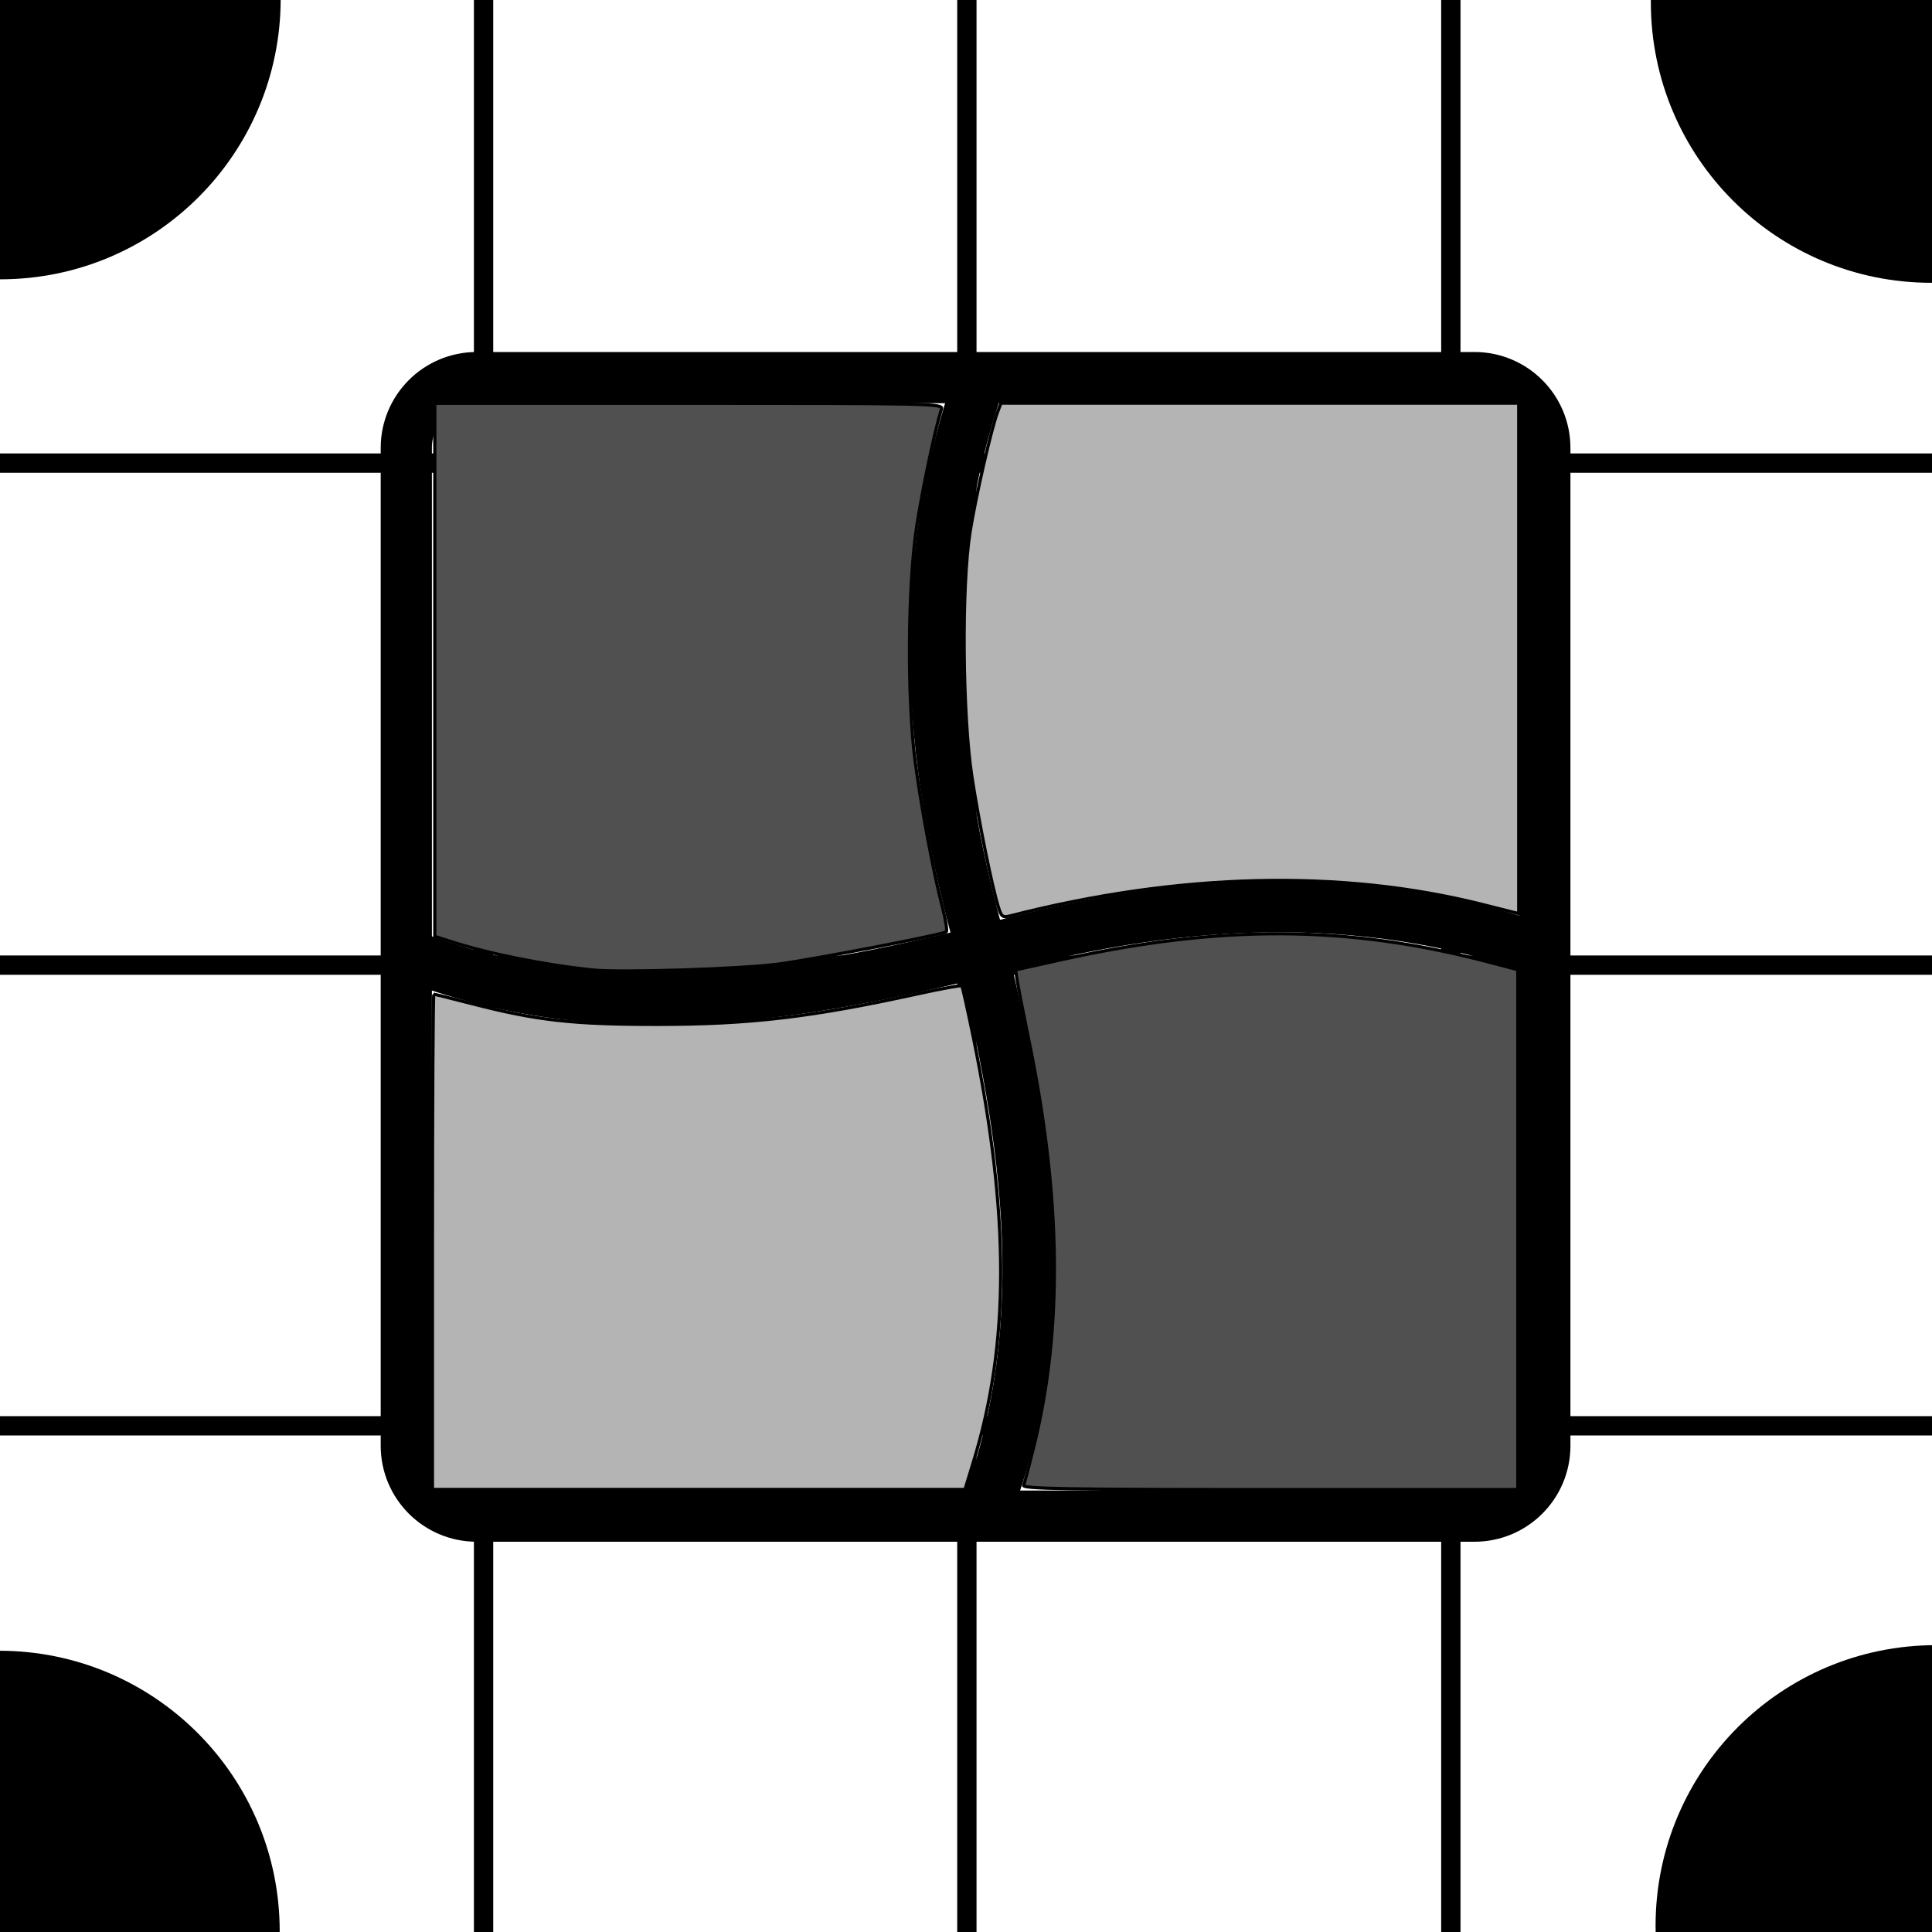
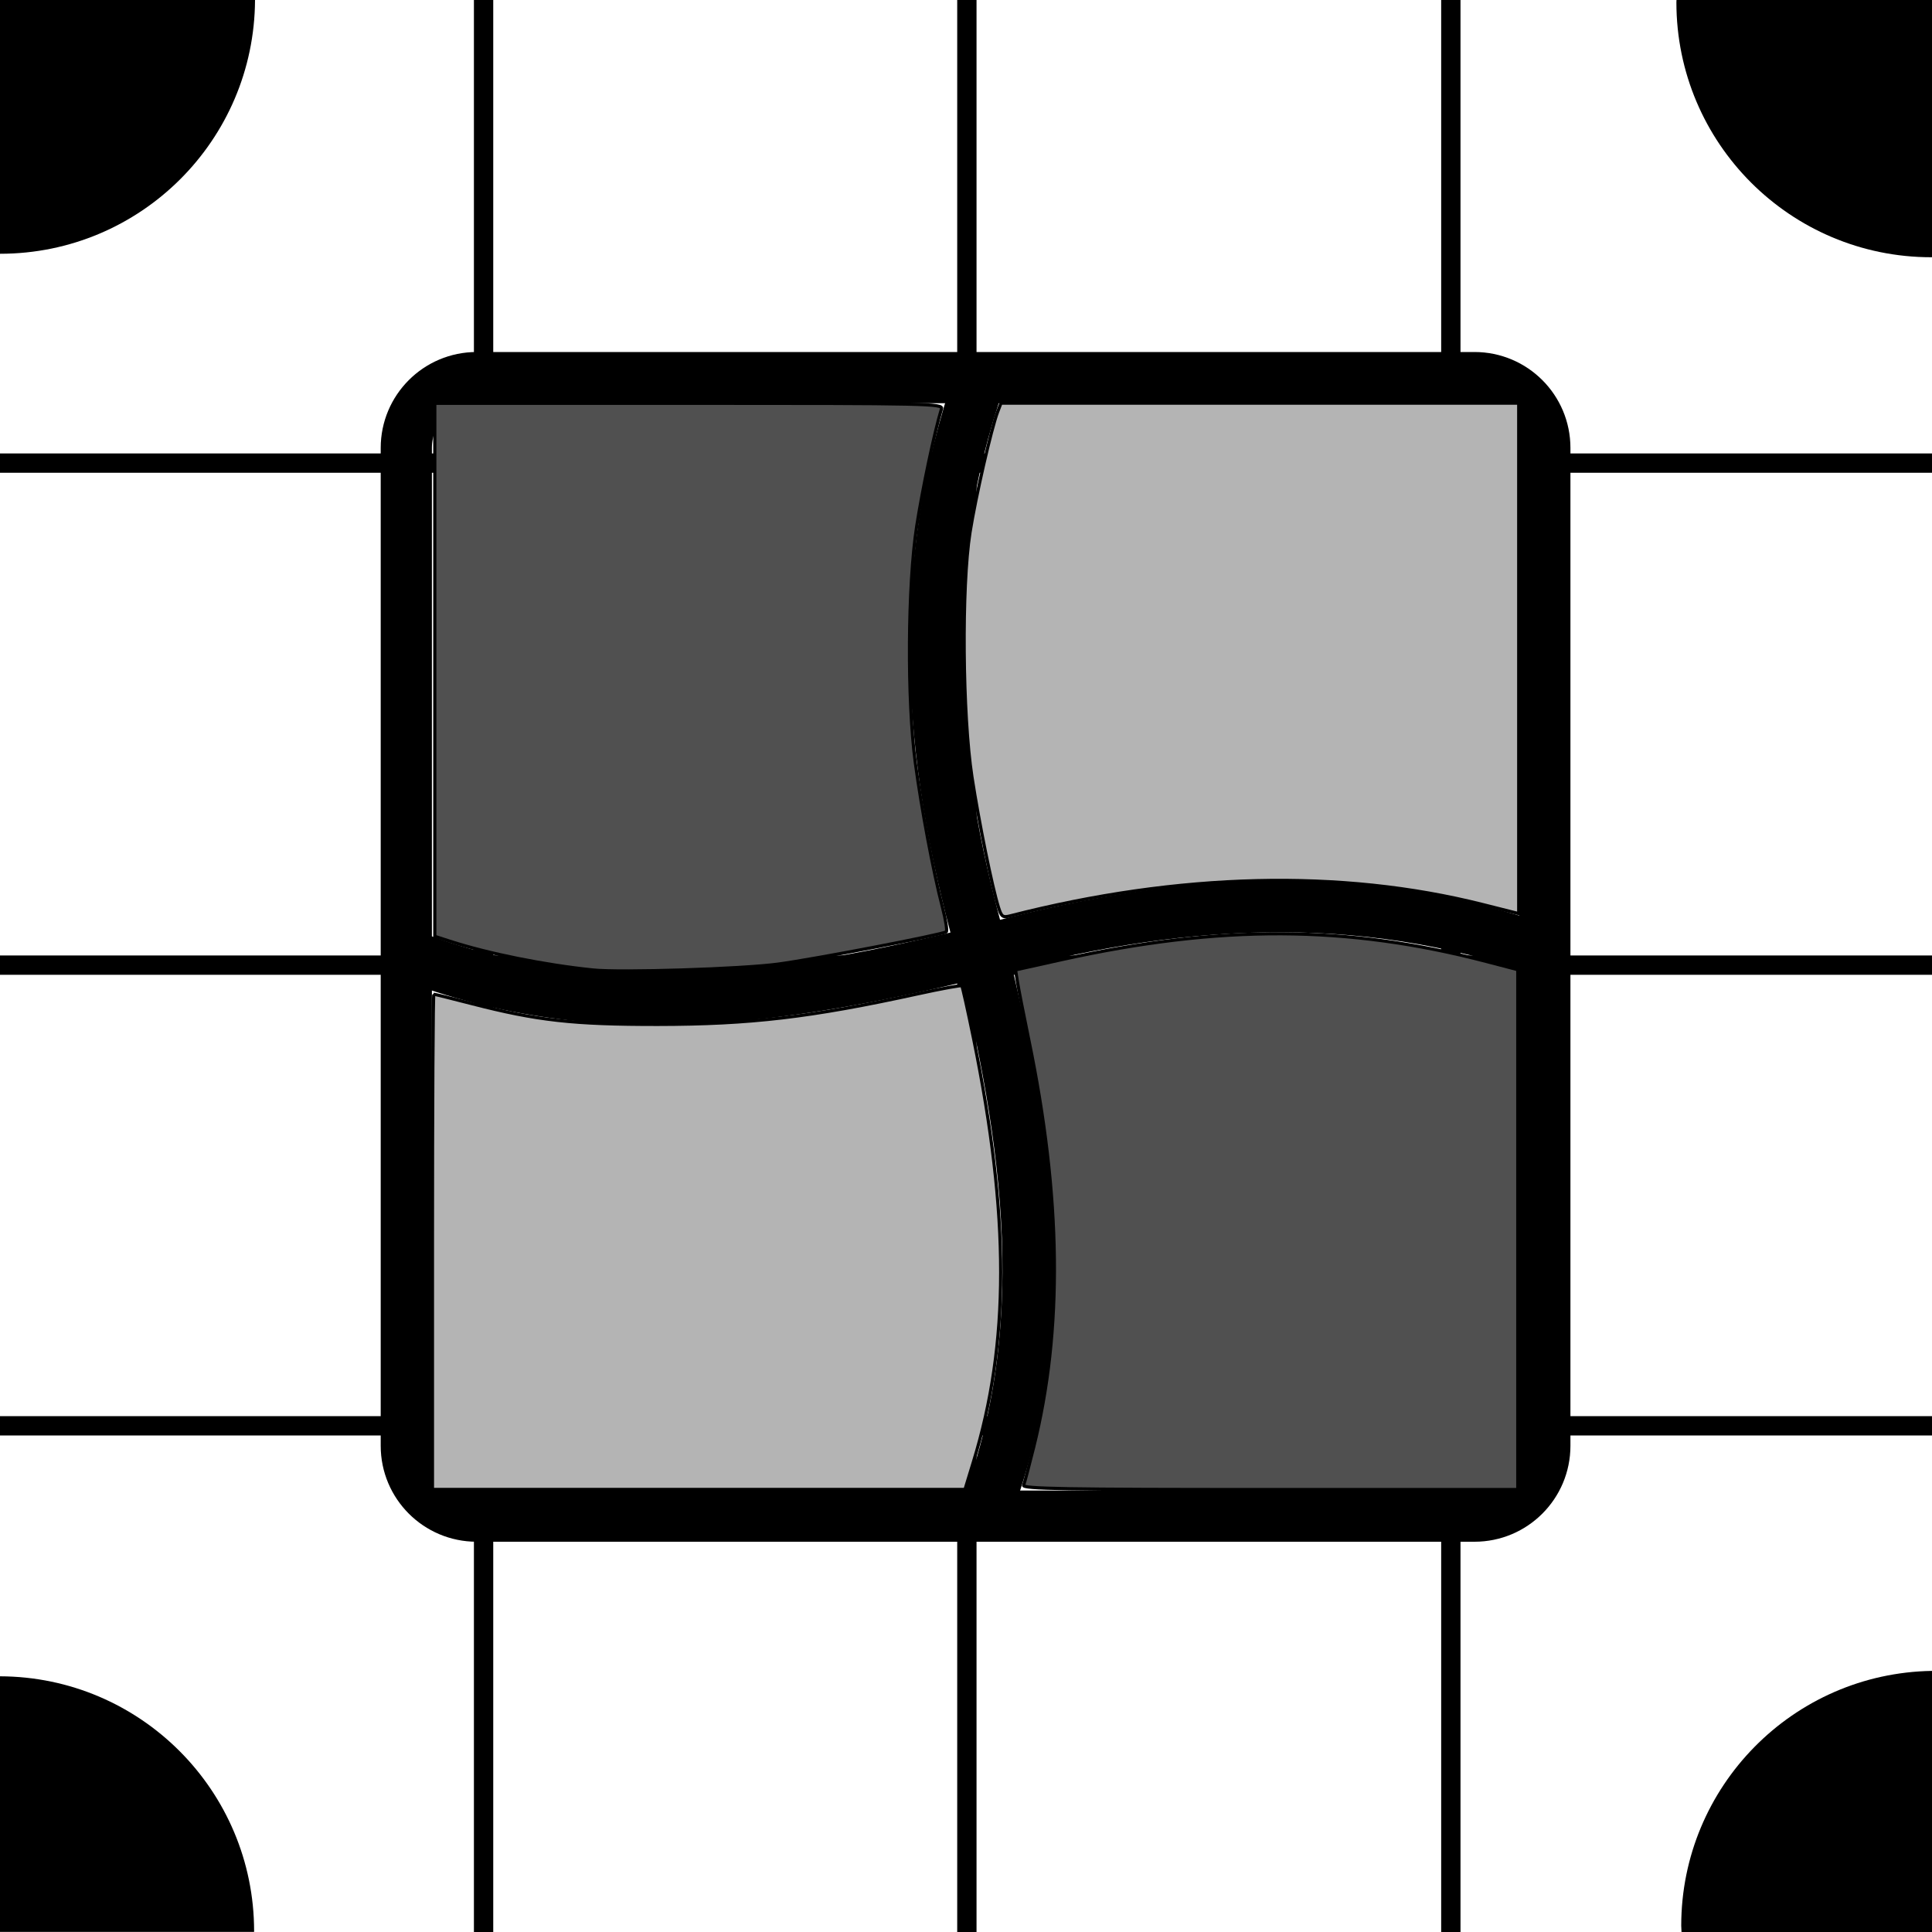
<svg xmlns="http://www.w3.org/2000/svg" width="20mm" height="20mm" viewBox="0 0 20 20" version="1.1" id="svg8">
  <defs id="defs2" />
  <g id="layer1" transform="translate(0,-277)">
    <rect style="fill:#ffffff;fill-opacity:1;stroke:none;stroke-width:0.529;stroke-opacity:1" id="rect817" width="20" height="20" x="4.7683716e-07" y="277" />
-     <circle style="fill:#000000;fill-opacity:1;stroke:#000000;stroke-width:0.529;stroke-opacity:1" id="path815" cx="0.002" cy="276.988" r="2.639" />
-     <circle style="fill:#000000;fill-opacity:1;stroke:#000000;stroke-width:0.529;stroke-opacity:1" id="path815-3" cx="-0.008" cy="296.992" r="2.639" />
-     <circle style="fill:#000000;fill-opacity:1;stroke:#000000;stroke-width:0.529;stroke-opacity:1" id="path815-3-6" cx="20.042" cy="296.934" r="2.639" />
-     <circle style="fill:#000000;fill-opacity:1;stroke:#000000;stroke-width:0.529;stroke-opacity:1" id="path815-3-7" cx="19.993" cy="277.024" r="2.639" />
    <path style="fill:none;stroke:#000000;stroke-width:0;stroke-linecap:butt;stroke-linejoin:miter;stroke-miterlimit:4;stroke-dasharray:none;stroke-opacity:1" d="M 4.7202149e-7,282.126 14.92,297" id="path833" />
    <path style="fill:none;stroke:#000000;stroke-width:0.2;stroke-linecap:butt;stroke-linejoin:miter;stroke-miterlimit:4;stroke-dasharray:none;stroke-opacity:1" d="M 4.7202149e-7,291.76 H 20" id="path847" />
    <path style="fill:none;stroke:#000000;stroke-width:0.2;stroke-linecap:butt;stroke-linejoin:miter;stroke-miterlimit:4;stroke-dasharray:none;stroke-opacity:1" d="M 4.7202149e-7,286.991 H 20" id="path851" />
    <path style="fill:none;stroke:#000000;stroke-width:0.2;stroke-linecap:butt;stroke-linejoin:miter;stroke-miterlimit:4;stroke-dasharray:none;stroke-opacity:1" d="M 4.7202149e-7,281.794 H 20" id="path853" />
    <path style="fill:none;stroke:#000000;stroke-width:0.2;stroke-linecap:butt;stroke-linejoin:miter;stroke-miterlimit:4;stroke-dasharray:none;stroke-opacity:1" d="m 5.006,277 v 20" id="path855" />
    <path style="fill:none;stroke:#000000;stroke-width:0.2;stroke-linecap:butt;stroke-linejoin:miter;stroke-miterlimit:4;stroke-dasharray:none;stroke-opacity:1" d="m 10.009,277 v 20" id="path857" />
    <path style="fill:none;stroke:#000000;stroke-width:0.2;stroke-linecap:butt;stroke-linejoin:miter;stroke-miterlimit:4;stroke-dasharray:none;stroke-opacity:1" d="m 15.019,277 v 20" id="path859" />
    <g transform="matrix(2,0,0,2,0.1360512,-297.141)" id="g1547">
      <rect ry="0.364" rx="0.364" y="289.025" x="2.035" height="5.893" width="5.893" id="rect922" style="fill:none;fill-opacity:1;stroke:#000000;stroke-width:0.265;stroke-opacity:1" />
      <path id="path924" d="m 2.001,291.995 c 0.99,0.404 1.998,0.249 3.01,0 0.976,-0.274 1.951,-0.342 2.927,0" style="fill:none;stroke:#000000;stroke-width:0.265px;stroke-linecap:butt;stroke-linejoin:miter;stroke-opacity:1" />
      <path style="fill:none;stroke:#000000;stroke-width:0.265px;stroke-linecap:butt;stroke-linejoin:miter;stroke-opacity:1" d="m 5.005,294.966 c 0.404,-0.99 0.249,-1.998 0,-3.01 -0.274,-0.976 -0.342,-1.951 0,-2.927" id="path926" />
      <path transform="matrix(0.2645833,0,0,0.2645833,0,287)" id="path928" d="M 11.343,19.242 C 10.394,19.144 9.301,18.924 8.546,18.68 l -0.297,-0.096 V 13.37 8.156 h 4.973 c 4.707,0 4.971,0.006 4.939,0.109 -0.134,0.436 -0.372,1.565 -0.485,2.297 -0.177,1.156 -0.19,3.401 -0.027,4.625 0.122,0.912 0.354,2.148 0.531,2.828 0.065,0.249 0.098,0.466 0.074,0.481 -0.095,0.059 -2.578,0.536 -3.287,0.631 -0.712,0.096 -3.084,0.171 -3.625,0.115 z" style="fill:#505050;fill-opacity:1;stroke:#000000;stroke-width:0.062;stroke-opacity:1" />
      <path transform="matrix(0.2645833,0,0,0.2645833,0,287)" id="path930" d="m 19.768,29.322 c 0.018,-0.046 0.105,-0.376 0.194,-0.734 0.574,-2.303 0.543,-4.901 -0.096,-7.994 -0.103,-0.498 -0.202,-1.007 -0.221,-1.13 l -0.035,-0.224 0.897,-0.199 c 3.104,-0.688 5.595,-0.677 8.319,0.036 l 0.609,0.159 v 5.085 5.085 h -4.85 c -4.025,0 -4.845,-0.014 -4.818,-0.084 z" style="fill:#505050;fill-opacity:1;stroke:#000000;stroke-width:0.062;stroke-opacity:1" />
      <path transform="matrix(0.2645833,0,0,0.2645833,0,287)" id="path932" d="m 8.203,24.56 c 0,-2.664 0.012,-4.844 0.027,-4.844 0.015,0 0.348,0.083 0.74,0.184 1.28,0.33 1.981,0.408 3.639,0.407 1.814,-0.002 2.993,-0.14 5.087,-0.598 0.46,-0.101 0.848,-0.172 0.862,-0.158 0.014,0.014 0.119,0.486 0.234,1.048 0.704,3.453 0.703,5.951 -0.004,8.258 L 18.621,29.404 H 13.412 8.203 Z" style="fill:#b4b4b4;fill-opacity:1;stroke:#000000;stroke-width:0.062;stroke-opacity:1" />
      <path transform="matrix(0.2645833,0,0,0.2645833,0,287)" id="path934" d="m 19.276,18.018 c -0.126,-0.402 -0.381,-1.655 -0.519,-2.552 -0.186,-1.214 -0.206,-3.721 -0.038,-4.784 0.11,-0.692 0.417,-2.035 0.54,-2.357 l 0.066,-0.172 h 5.064 5.064 v 4.993 4.993 l -0.703,-0.177 c -2.768,-0.698 -5.951,-0.622 -9.243,0.221 -0.147,0.038 -0.173,0.019 -0.231,-0.166 z" style="fill:#b4b4b4;fill-opacity:1;stroke:#000000;stroke-width:0.062;stroke-opacity:1" />
    </g>
+     <path style="fill:#000000;fill-opacity:1;stroke:none;stroke-width:0.529;stroke-opacity:1" d="m 4.7683716e-7,277 v 2.627 a 2.639,2.639 0 0 0 0.002,0 A 2.639,2.639 0 0 0 2.64,277 Z" id="path815-6" />
+     <path style="fill:#000000;fill-opacity:1;stroke:none;stroke-width:0.529;stroke-opacity:1" d="m 4.7683716e-7,294.353 v 2.646 H 2.63 a 2.639,2.639 0 0 0 5.16e-4,-0.008 A 2.639,2.639 0 0 0 4.7683716e-7,294.353 Z" id="path815-3-2" />
+     <path style="fill:#000000;fill-opacity:1;stroke:none;stroke-width:0.529;stroke-opacity:1" d="m 20,294.297 a 2.639,2.639 0 0 0 -2.596,2.637 2.639,2.639 0 0 0 0.003,0.066 h 2.593 z" id="path815-3-6-9" />
+     <path style="fill:#000000;fill-opacity:1;stroke:none;stroke-width:0.529;stroke-opacity:1" d="m 17.355,277 a 2.639,2.639 0 0 0 -0.001,0.024 2.639,2.639 0 0 0 2.639,2.639 2.639,2.639 0 0 0 0.007,-5.3e-4 V 277 Z" id="path815-3-7-1" />
  </g>
</svg>
